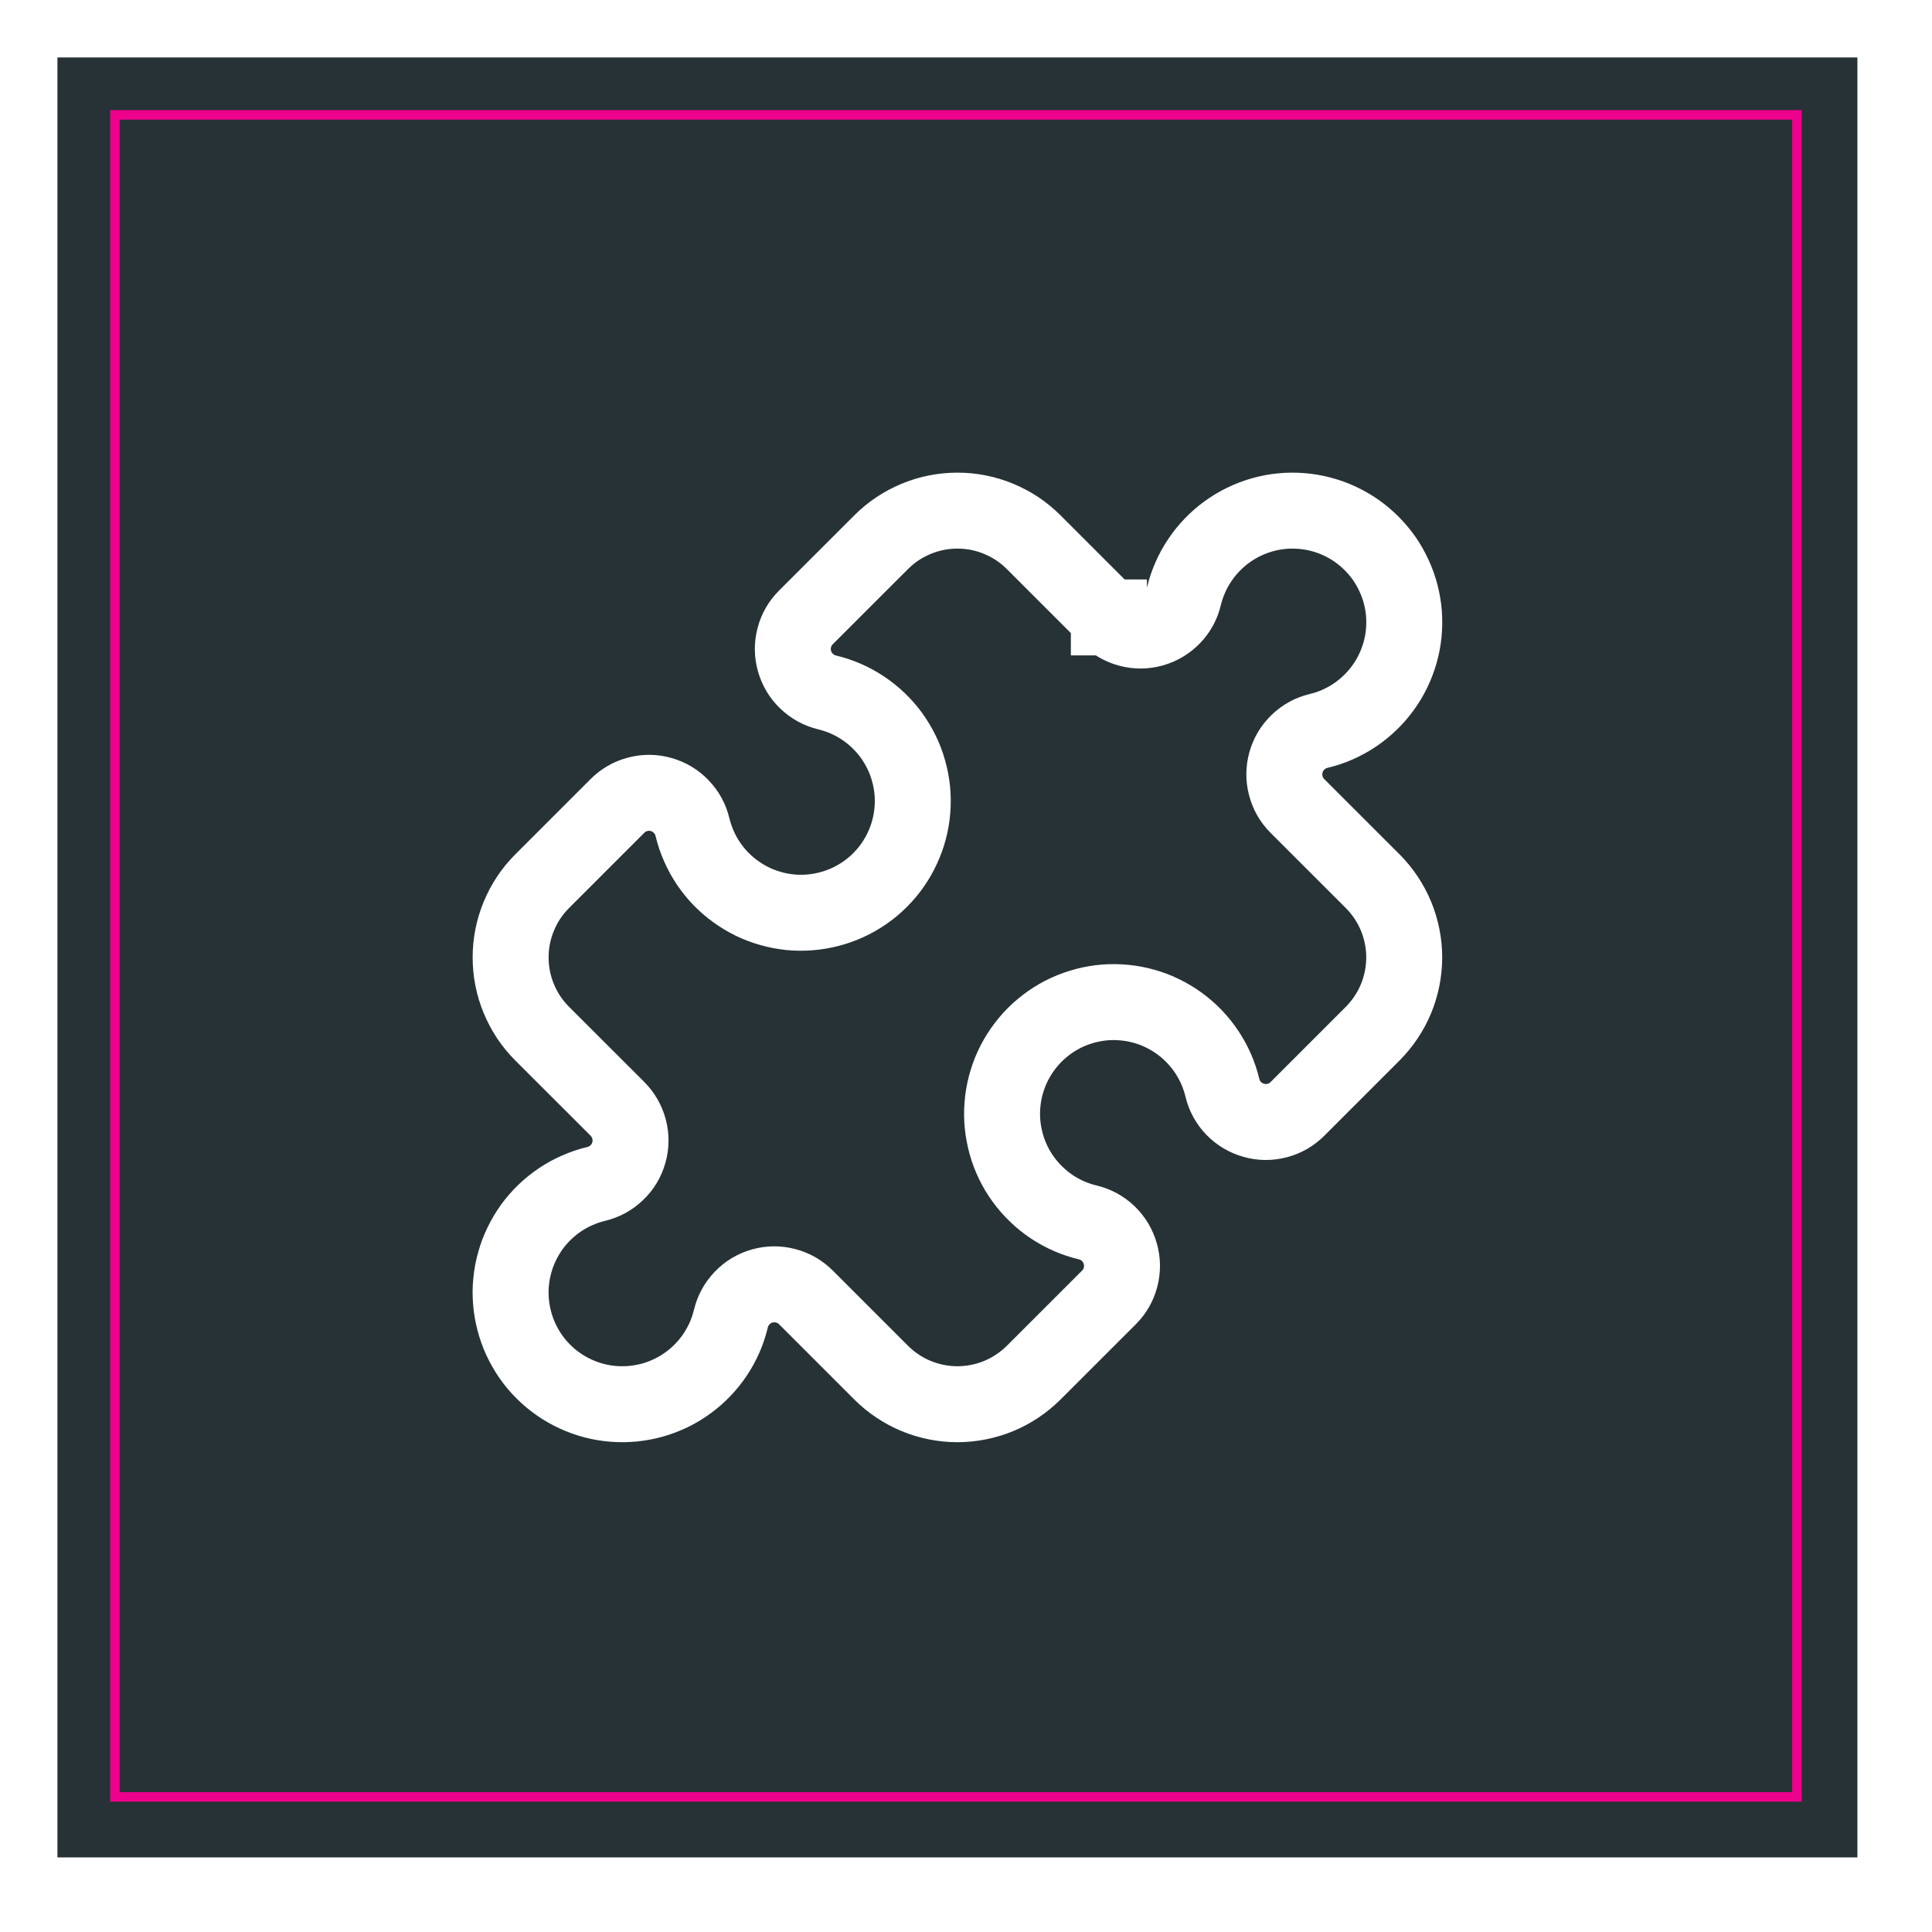
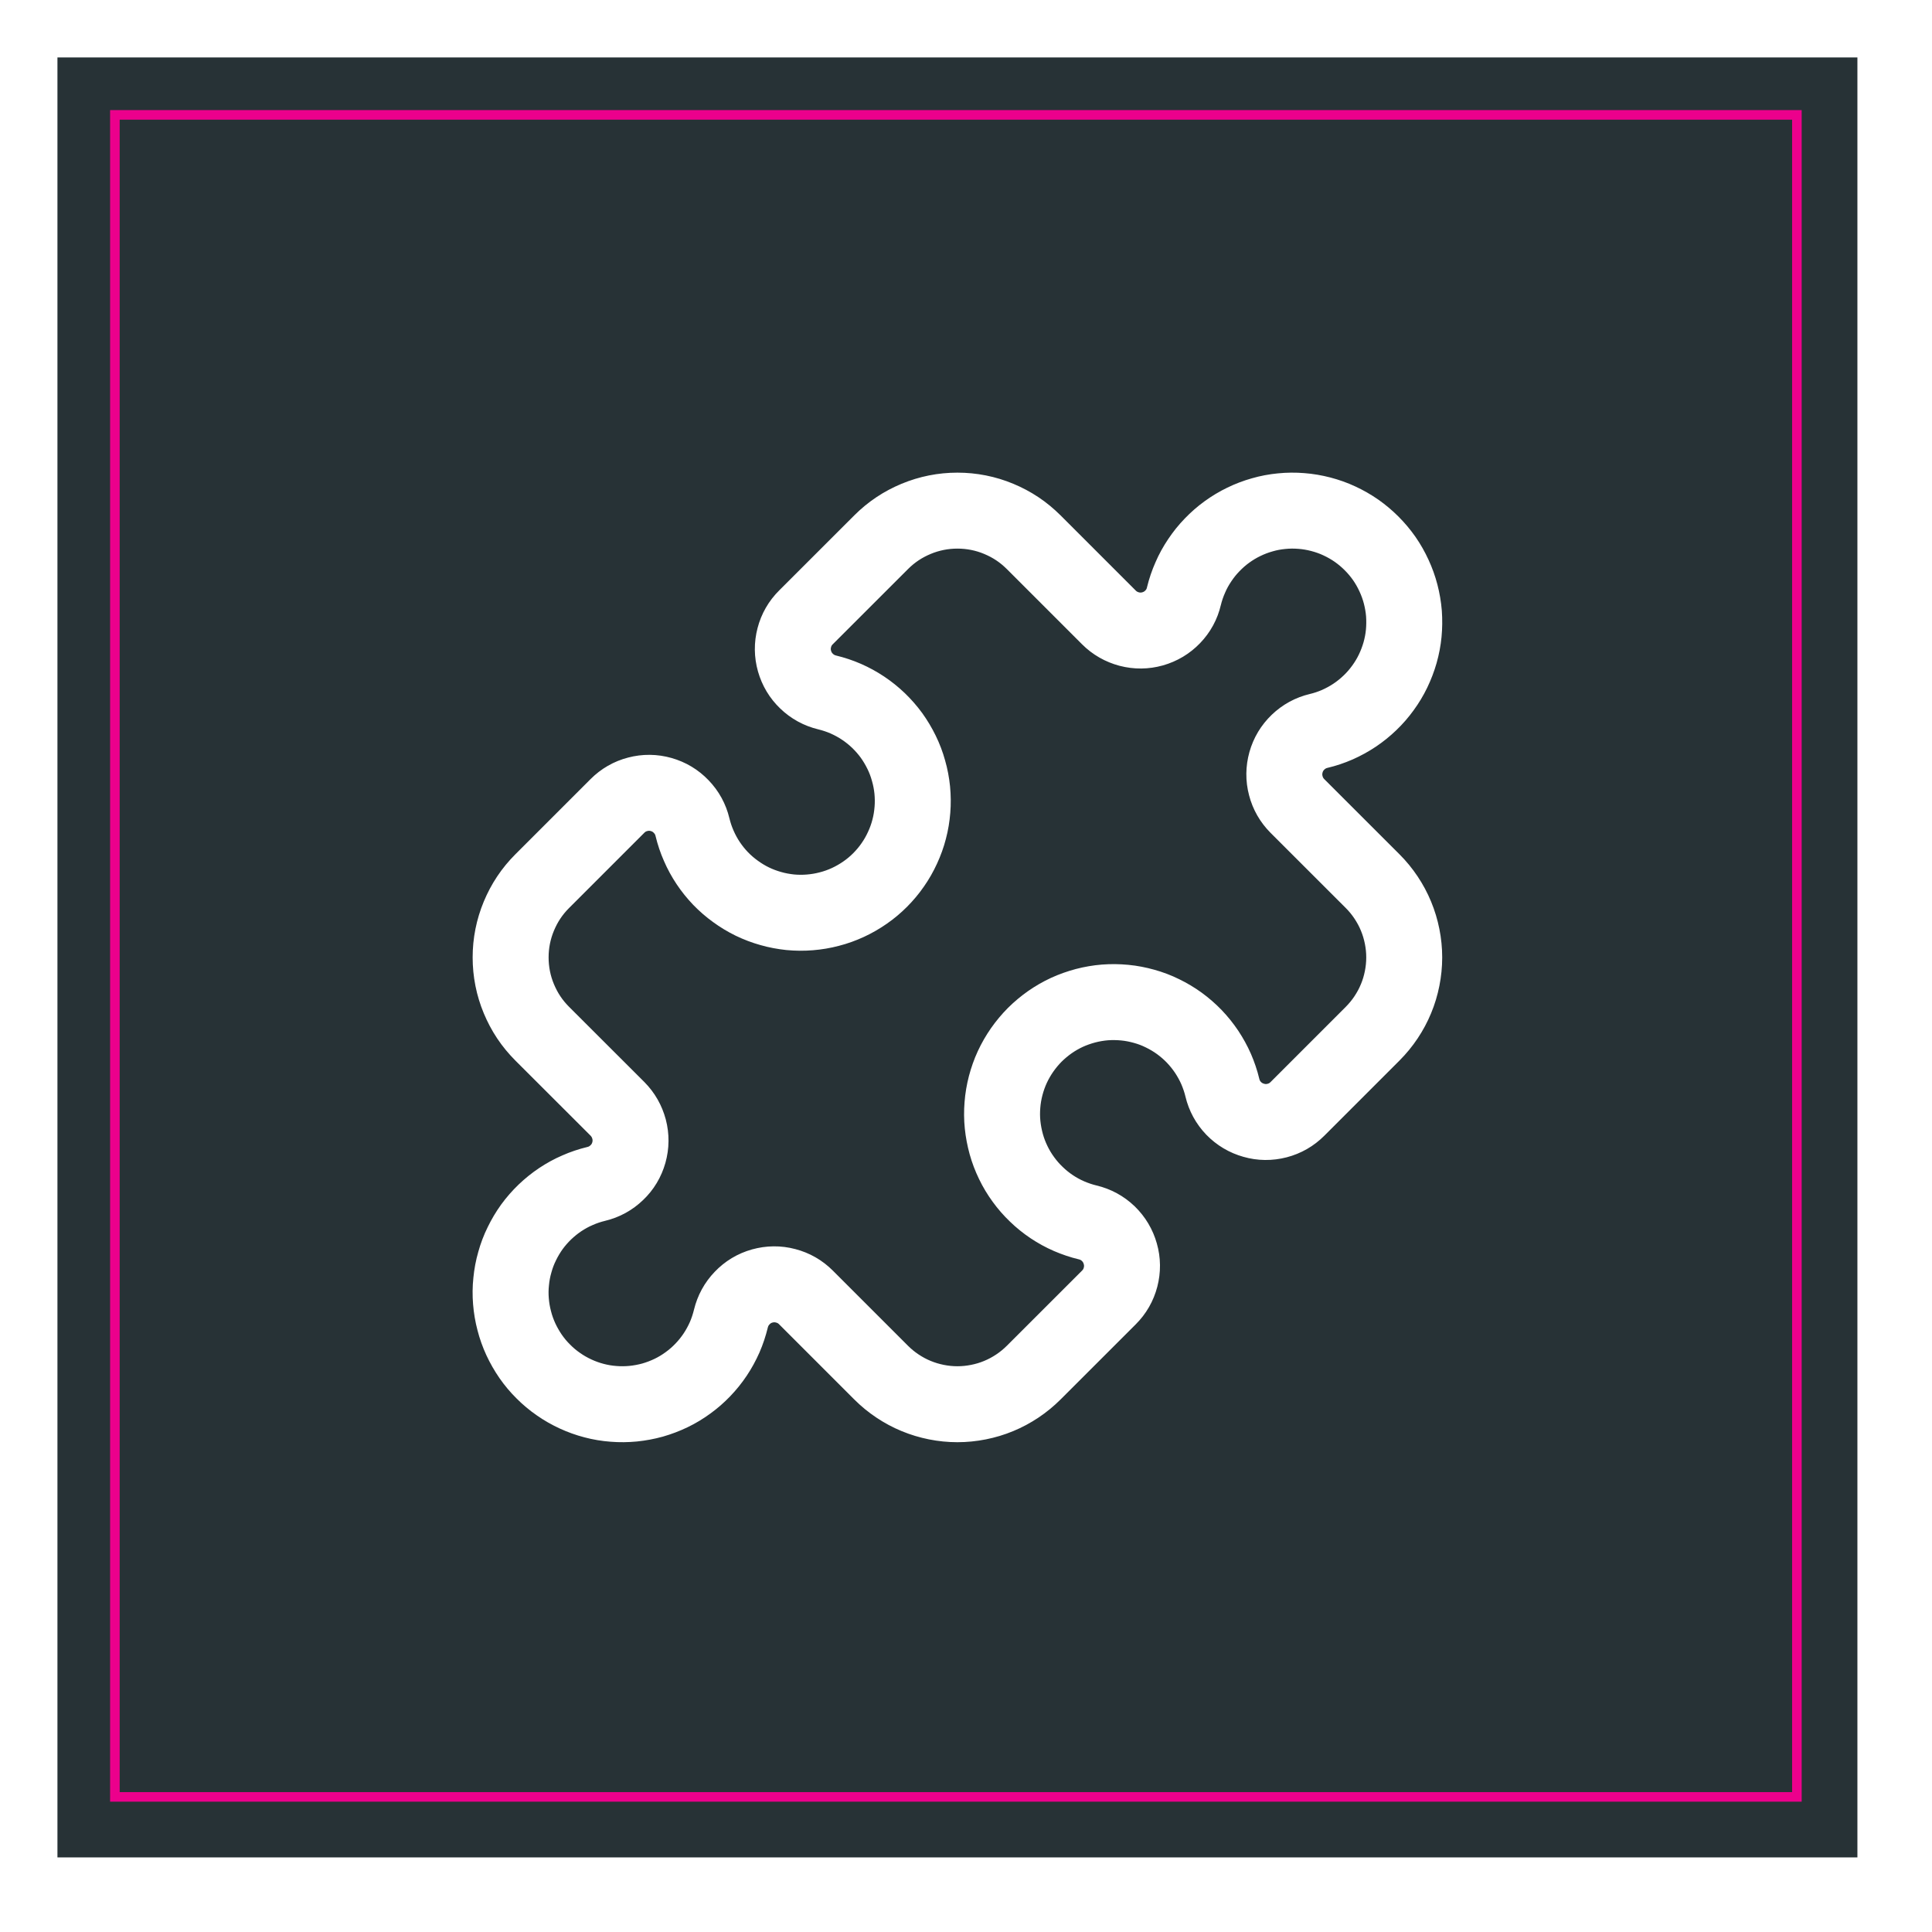
<svg xmlns="http://www.w3.org/2000/svg" width="142.08" height="142.08" viewBox="0 0 142.08 142.08">
  <path fill-rule="nonzero" fill="rgb(15.289%, 19.609%, 21.179%)" fill-opacity="1" stroke-width="3" stroke-linecap="butt" stroke-linejoin="miter" stroke="rgb(15.289%, 19.609%, 21.179%)" stroke-opacity="1" stroke-miterlimit="4" d="M 0 0 L 44 0 L 44 44 L 0 44 Z M 0 0 " transform="matrix(2.816377, 0, 0, 2.816377, 8.449131, 8.449131)" />
  <path fill-rule="nonzero" fill="rgb(15.289%, 19.609%, 21.179%)" fill-opacity="1" d="M 8.449 8.449 L 132.371 8.449 L 132.371 132.371 L 8.449 132.371 Z M 8.449 8.449 " />
-   <path fill="none" stroke-width="1.7" stroke-linecap="square" stroke-linejoin="miter" stroke="rgb(100%, 100%, 100%)" stroke-opacity="1" stroke-miterlimit="4" d="M 15.39 4.39 C 15.518 4.518 15.67 4.604 15.845 4.651 C 16.02 4.696 16.194 4.695 16.369 4.646 C 16.543 4.596 16.693 4.507 16.819 4.376 C 16.945 4.245 17.028 4.092 17.069 3.916 C 17.104 3.772 17.151 3.633 17.211 3.498 C 17.269 3.362 17.34 3.234 17.423 3.111 C 17.505 2.988 17.596 2.874 17.7 2.767 C 17.802 2.661 17.912 2.564 18.031 2.478 C 18.151 2.391 18.277 2.315 18.41 2.251 C 18.544 2.186 18.68 2.134 18.823 2.094 C 18.964 2.053 19.109 2.026 19.256 2.012 C 19.403 1.997 19.551 1.996 19.698 2.008 C 19.844 2.019 19.989 2.044 20.132 2.081 C 20.276 2.119 20.414 2.167 20.548 2.23 C 20.682 2.292 20.81 2.365 20.931 2.449 C 21.052 2.534 21.165 2.629 21.268 2.732 C 21.373 2.837 21.468 2.95 21.553 3.071 C 21.637 3.192 21.709 3.319 21.771 3.454 C 21.833 3.588 21.883 3.726 21.92 3.869 C 21.957 4.012 21.982 4.157 21.994 4.304 C 22.004 4.451 22.003 4.599 21.989 4.746 C 21.975 4.892 21.947 5.037 21.907 5.179 C 21.866 5.321 21.814 5.458 21.75 5.591 C 21.686 5.724 21.61 5.85 21.523 5.969 C 21.436 6.089 21.34 6.2 21.233 6.302 C 21.127 6.404 21.012 6.497 20.889 6.579 C 20.767 6.661 20.637 6.731 20.503 6.791 C 20.367 6.85 20.228 6.897 20.084 6.931 C 19.908 6.973 19.755 7.057 19.624 7.182 C 19.493 7.308 19.403 7.458 19.354 7.632 C 19.306 7.806 19.303 7.981 19.35 8.157 C 19.395 8.331 19.482 8.482 19.61 8.611 L 21.293 10.293 C 21.405 10.405 21.505 10.527 21.593 10.659 C 21.681 10.791 21.756 10.93 21.816 11.076 C 21.877 11.223 21.922 11.374 21.953 11.529 C 21.984 11.684 22 11.841 22 12 C 22 12.158 21.984 12.315 21.953 12.471 C 21.922 12.627 21.877 12.778 21.816 12.924 C 21.756 13.07 21.681 13.209 21.593 13.341 C 21.505 13.473 21.405 13.594 21.293 13.707 L 19.61 15.39 C 19.482 15.518 19.331 15.605 19.155 15.651 C 18.98 15.696 18.805 15.695 18.632 15.645 C 18.457 15.596 18.307 15.506 18.181 15.377 C 18.056 15.246 17.972 15.092 17.93 14.916 C 17.896 14.773 17.848 14.633 17.79 14.498 C 17.73 14.362 17.659 14.234 17.577 14.11 C 17.495 13.988 17.403 13.874 17.301 13.767 C 17.199 13.661 17.087 13.564 16.968 13.477 C 16.848 13.39 16.722 13.315 16.59 13.251 C 16.457 13.185 16.319 13.133 16.178 13.094 C 16.035 13.054 15.891 13.026 15.744 13.012 C 15.596 12.998 15.45 12.996 15.303 13.007 C 15.155 13.019 15.01 13.044 14.868 13.081 C 14.725 13.119 14.586 13.168 14.452 13.229 C 14.318 13.291 14.19 13.365 14.069 13.449 C 13.949 13.534 13.836 13.628 13.731 13.732 C 13.627 13.837 13.533 13.95 13.448 14.071 C 13.364 14.192 13.29 14.32 13.228 14.454 C 13.166 14.588 13.118 14.726 13.08 14.869 C 13.043 15.012 13.018 15.157 13.007 15.304 C 12.995 15.451 12.996 15.599 13.011 15.745 C 13.026 15.892 13.054 16.036 13.093 16.179 C 13.133 16.322 13.185 16.458 13.25 16.592 C 13.314 16.725 13.39 16.851 13.477 16.97 C 13.564 17.09 13.66 17.2 13.767 17.302 C 13.873 17.405 13.988 17.497 14.11 17.579 C 14.233 17.661 14.362 17.732 14.498 17.791 C 14.633 17.849 14.773 17.897 14.916 17.931 C 15.092 17.973 15.246 18.057 15.377 18.182 C 15.506 18.308 15.596 18.458 15.645 18.632 C 15.695 18.806 15.696 18.981 15.651 19.156 C 15.605 19.332 15.518 19.483 15.39 19.611 L 13.707 21.293 C 13.594 21.405 13.473 21.505 13.341 21.593 C 13.209 21.681 13.07 21.756 12.924 21.816 C 12.778 21.877 12.627 21.922 12.471 21.953 C 12.315 21.984 12.158 22 12 22 C 11.841 22 11.684 21.984 11.529 21.953 C 11.374 21.922 11.223 21.877 11.076 21.816 C 10.93 21.756 10.791 21.681 10.659 21.593 C 10.527 21.505 10.405 21.405 10.293 21.293 L 8.61 19.61 C 8.482 19.482 8.33 19.395 8.156 19.35 C 7.98 19.303 7.805 19.306 7.631 19.354 C 7.456 19.403 7.307 19.493 7.182 19.624 C 7.056 19.755 6.973 19.908 6.93 20.084 C 6.895 20.227 6.849 20.367 6.79 20.503 C 6.73 20.637 6.66 20.767 6.578 20.889 C 6.496 21.012 6.403 21.127 6.301 21.233 C 6.199 21.34 6.088 21.436 5.968 21.523 C 5.849 21.61 5.723 21.686 5.59 21.75 C 5.457 21.814 5.319 21.866 5.177 21.907 C 5.035 21.946 4.891 21.973 4.744 21.988 C 4.597 22.002 4.45 22.004 4.303 21.992 C 4.155 21.981 4.01 21.957 3.867 21.919 C 3.725 21.882 3.586 21.832 3.452 21.77 C 3.318 21.708 3.191 21.636 3.07 21.551 C 2.948 21.467 2.835 21.372 2.731 21.267 C 2.626 21.163 2.532 21.051 2.448 20.93 C 2.364 20.808 2.291 20.68 2.229 20.547 C 2.167 20.412 2.117 20.273 2.081 20.131 C 2.043 19.988 2.019 19.843 2.007 19.696 C 1.995 19.548 1.996 19.402 2.012 19.255 C 2.026 19.107 2.053 18.963 2.094 18.821 C 2.133 18.679 2.185 18.541 2.251 18.408 C 2.315 18.276 2.39 18.15 2.476 18.03 C 2.563 17.911 2.661 17.799 2.767 17.697 C 2.874 17.595 2.988 17.503 3.11 17.421 C 3.234 17.339 3.362 17.268 3.498 17.21 C 3.633 17.15 3.772 17.104 3.916 17.069 C 4.092 17.027 4.245 16.943 4.376 16.817 C 4.507 16.693 4.596 16.543 4.646 16.368 C 4.695 16.193 4.696 16.018 4.651 15.844 C 4.604 15.669 4.518 15.517 4.39 15.388 L 2.707 13.707 C 2.595 13.594 2.494 13.473 2.406 13.341 C 2.318 13.209 2.245 13.07 2.184 12.924 C 2.123 12.778 2.077 12.627 2.046 12.471 C 2.015 12.315 2 12.158 2 12 C 2 11.841 2.015 11.684 2.046 11.529 C 2.077 11.374 2.123 11.223 2.184 11.076 C 2.245 10.93 2.318 10.791 2.406 10.659 C 2.494 10.527 2.595 10.405 2.707 10.293 L 4.39 8.61 C 4.518 8.482 4.67 8.394 4.845 8.349 C 5.021 8.303 5.195 8.305 5.369 8.354 C 5.544 8.404 5.693 8.493 5.818 8.624 C 5.944 8.755 6.028 8.908 6.07 9.084 C 6.105 9.228 6.151 9.367 6.211 9.502 C 6.27 9.638 6.34 9.766 6.422 9.889 C 6.504 10.012 6.597 10.127 6.699 10.234 C 6.801 10.339 6.912 10.436 7.032 10.522 C 7.151 10.609 7.277 10.685 7.41 10.75 C 7.543 10.814 7.68 10.866 7.823 10.906 C 7.965 10.947 8.109 10.973 8.257 10.989 C 8.403 11.003 8.55 11.004 8.698 10.992 C 8.845 10.98 8.99 10.956 9.133 10.918 C 9.275 10.882 9.413 10.832 9.548 10.77 C 9.682 10.708 9.809 10.635 9.93 10.551 C 10.052 10.467 10.165 10.372 10.269 10.268 C 10.373 10.163 10.468 10.051 10.552 9.929 C 10.637 9.808 10.709 9.681 10.771 9.546 C 10.833 9.412 10.883 9.274 10.92 9.13 C 10.958 8.988 10.981 8.843 10.993 8.695 C 11.005 8.549 11.003 8.402 10.989 8.254 C 10.974 8.108 10.947 7.963 10.906 7.821 C 10.867 7.679 10.815 7.541 10.75 7.409 C 10.685 7.276 10.61 7.15 10.524 7.03 C 10.437 6.911 10.339 6.8 10.234 6.698 C 10.127 6.596 10.012 6.503 9.889 6.421 C 9.766 6.339 9.638 6.269 9.502 6.209 C 9.367 6.15 9.228 6.104 9.084 6.069 C 8.908 6.026 8.755 5.943 8.624 5.817 C 8.493 5.692 8.404 5.542 8.354 5.368 C 8.305 5.194 8.303 5.019 8.349 4.843 C 8.394 4.669 8.482 4.516 8.61 4.389 L 10.293 2.707 C 10.405 2.595 10.527 2.494 10.659 2.406 C 10.791 2.318 10.93 2.245 11.076 2.184 C 11.223 2.123 11.374 2.077 11.529 2.046 C 11.684 2.015 11.841 2 12 2 C 12.158 2 12.315 2.015 12.471 2.046 C 12.627 2.077 12.778 2.123 12.924 2.184 C 13.07 2.245 13.209 2.318 13.341 2.406 C 13.473 2.494 13.594 2.595 13.707 2.707 Z M 15.39 4.39 " transform="matrix(3.285773, 0, 0, 3.285773, 30.98014, 30.98014)" />
+   <path fill="none" stroke-width="1.7" stroke-linecap="butt" stroke-linejoin="miter" stroke="rgb(100%, 100%, 100%)" stroke-opacity="1" stroke-miterlimit="4" d="M 15.39 4.39 C 15.518 4.518 15.67 4.604 15.845 4.651 C 16.02 4.696 16.194 4.695 16.369 4.646 C 16.543 4.596 16.693 4.507 16.819 4.376 C 16.945 4.245 17.028 4.092 17.069 3.916 C 17.104 3.772 17.151 3.633 17.211 3.498 C 17.269 3.362 17.34 3.234 17.423 3.111 C 17.505 2.988 17.596 2.874 17.7 2.767 C 17.802 2.661 17.912 2.564 18.031 2.478 C 18.151 2.391 18.277 2.315 18.41 2.251 C 18.544 2.186 18.68 2.134 18.823 2.094 C 18.964 2.053 19.109 2.026 19.256 2.012 C 19.403 1.997 19.551 1.996 19.698 2.008 C 19.844 2.019 19.989 2.044 20.132 2.081 C 20.276 2.119 20.414 2.167 20.548 2.23 C 20.682 2.292 20.81 2.365 20.931 2.449 C 21.052 2.534 21.165 2.629 21.268 2.732 C 21.373 2.837 21.468 2.95 21.553 3.071 C 21.637 3.192 21.709 3.319 21.771 3.454 C 21.833 3.588 21.883 3.726 21.92 3.869 C 21.957 4.012 21.982 4.157 21.994 4.304 C 22.004 4.451 22.003 4.599 21.989 4.746 C 21.975 4.892 21.947 5.037 21.907 5.179 C 21.866 5.321 21.814 5.458 21.75 5.591 C 21.686 5.724 21.61 5.85 21.523 5.969 C 21.436 6.089 21.34 6.2 21.233 6.302 C 21.127 6.404 21.012 6.497 20.889 6.579 C 20.767 6.661 20.637 6.731 20.503 6.791 C 20.367 6.85 20.228 6.897 20.084 6.931 C 19.908 6.973 19.755 7.057 19.624 7.182 C 19.493 7.308 19.403 7.458 19.354 7.632 C 19.306 7.806 19.303 7.981 19.35 8.157 C 19.395 8.331 19.482 8.482 19.61 8.611 L 21.293 10.293 C 21.405 10.405 21.505 10.527 21.593 10.659 C 21.681 10.791 21.756 10.93 21.816 11.076 C 21.877 11.223 21.922 11.374 21.953 11.529 C 21.984 11.684 22 11.841 22 12 C 22 12.158 21.984 12.315 21.953 12.471 C 21.922 12.627 21.877 12.778 21.816 12.924 C 21.756 13.07 21.681 13.209 21.593 13.341 C 21.505 13.473 21.405 13.594 21.293 13.707 L 19.61 15.39 C 19.482 15.518 19.331 15.605 19.155 15.651 C 18.98 15.696 18.805 15.695 18.632 15.645 C 18.457 15.596 18.307 15.506 18.181 15.377 C 18.056 15.246 17.972 15.092 17.93 14.916 C 17.896 14.773 17.848 14.633 17.79 14.498 C 17.73 14.362 17.659 14.234 17.577 14.11 C 17.495 13.988 17.403 13.874 17.301 13.767 C 17.199 13.661 17.087 13.564 16.968 13.477 C 16.848 13.39 16.722 13.315 16.59 13.251 C 16.457 13.185 16.319 13.133 16.178 13.094 C 16.035 13.054 15.891 13.026 15.744 13.012 C 15.596 12.998 15.45 12.996 15.303 13.007 C 15.155 13.019 15.01 13.044 14.868 13.081 C 14.725 13.119 14.586 13.168 14.452 13.229 C 14.318 13.291 14.19 13.365 14.069 13.449 C 13.949 13.534 13.836 13.628 13.731 13.732 C 13.627 13.837 13.533 13.95 13.448 14.071 C 13.364 14.192 13.29 14.32 13.228 14.454 C 13.166 14.588 13.118 14.726 13.08 14.869 C 13.043 15.012 13.018 15.157 13.007 15.304 C 12.995 15.451 12.996 15.599 13.011 15.745 C 13.026 15.892 13.054 16.036 13.093 16.179 C 13.133 16.322 13.185 16.458 13.25 16.592 C 13.314 16.725 13.39 16.851 13.477 16.97 C 13.564 17.09 13.66 17.2 13.767 17.302 C 13.873 17.405 13.988 17.497 14.11 17.579 C 14.233 17.661 14.362 17.732 14.498 17.791 C 14.633 17.849 14.773 17.897 14.916 17.931 C 15.092 17.973 15.246 18.057 15.377 18.182 C 15.506 18.308 15.596 18.458 15.645 18.632 C 15.695 18.806 15.696 18.981 15.651 19.156 C 15.605 19.332 15.518 19.483 15.39 19.611 L 13.707 21.293 C 13.594 21.405 13.473 21.505 13.341 21.593 C 13.209 21.681 13.07 21.756 12.924 21.816 C 12.778 21.877 12.627 21.922 12.471 21.953 C 12.315 21.984 12.158 22 12 22 C 11.841 22 11.684 21.984 11.529 21.953 C 11.374 21.922 11.223 21.877 11.076 21.816 C 10.93 21.756 10.791 21.681 10.659 21.593 C 10.527 21.505 10.405 21.405 10.293 21.293 L 8.61 19.61 C 8.482 19.482 8.33 19.395 8.156 19.35 C 7.98 19.303 7.805 19.306 7.631 19.354 C 7.456 19.403 7.307 19.493 7.182 19.624 C 7.056 19.755 6.973 19.908 6.93 20.084 C 6.895 20.227 6.849 20.367 6.79 20.503 C 6.73 20.637 6.66 20.767 6.578 20.889 C 6.496 21.012 6.403 21.127 6.301 21.233 C 6.199 21.34 6.088 21.436 5.968 21.523 C 5.849 21.61 5.723 21.686 5.59 21.75 C 5.457 21.814 5.319 21.866 5.177 21.907 C 5.035 21.946 4.891 21.973 4.744 21.988 C 4.597 22.002 4.45 22.004 4.303 21.992 C 4.155 21.981 4.01 21.957 3.867 21.919 C 3.725 21.882 3.586 21.832 3.452 21.77 C 3.318 21.708 3.191 21.636 3.07 21.551 C 2.948 21.467 2.835 21.372 2.731 21.267 C 2.626 21.163 2.532 21.051 2.448 20.93 C 2.364 20.808 2.291 20.68 2.229 20.547 C 2.167 20.412 2.117 20.273 2.081 20.131 C 2.043 19.988 2.019 19.843 2.007 19.696 C 1.995 19.548 1.996 19.402 2.012 19.255 C 2.026 19.107 2.053 18.963 2.094 18.821 C 2.133 18.679 2.185 18.541 2.251 18.408 C 2.315 18.276 2.39 18.15 2.476 18.03 C 2.563 17.911 2.661 17.799 2.767 17.697 C 2.874 17.595 2.988 17.503 3.11 17.421 C 3.234 17.339 3.362 17.268 3.498 17.21 C 3.633 17.15 3.772 17.104 3.916 17.069 C 4.092 17.027 4.245 16.943 4.376 16.817 C 4.507 16.693 4.596 16.543 4.646 16.368 C 4.695 16.193 4.696 16.018 4.651 15.844 C 4.604 15.669 4.518 15.517 4.39 15.388 L 2.707 13.707 C 2.595 13.594 2.494 13.473 2.406 13.341 C 2.318 13.209 2.245 13.07 2.184 12.924 C 2.123 12.778 2.077 12.627 2.046 12.471 C 2.015 12.315 2 12.158 2 12 C 2 11.841 2.015 11.684 2.046 11.529 C 2.077 11.374 2.123 11.223 2.184 11.076 C 2.245 10.93 2.318 10.791 2.406 10.659 C 2.494 10.527 2.595 10.405 2.707 10.293 L 4.39 8.61 C 4.518 8.482 4.67 8.394 4.845 8.349 C 5.021 8.303 5.195 8.305 5.369 8.354 C 5.544 8.404 5.693 8.493 5.818 8.624 C 5.944 8.755 6.028 8.908 6.07 9.084 C 6.105 9.228 6.151 9.367 6.211 9.502 C 6.27 9.638 6.34 9.766 6.422 9.889 C 6.504 10.012 6.597 10.127 6.699 10.234 C 6.801 10.339 6.912 10.436 7.032 10.522 C 7.151 10.609 7.277 10.685 7.41 10.75 C 7.543 10.814 7.68 10.866 7.823 10.906 C 7.965 10.947 8.109 10.973 8.257 10.989 C 8.403 11.003 8.55 11.004 8.698 10.992 C 8.845 10.98 8.99 10.956 9.133 10.918 C 9.275 10.882 9.413 10.832 9.548 10.77 C 9.682 10.708 9.809 10.635 9.93 10.551 C 10.052 10.467 10.165 10.372 10.269 10.268 C 10.373 10.163 10.468 10.051 10.552 9.929 C 10.637 9.808 10.709 9.681 10.771 9.546 C 10.833 9.412 10.883 9.274 10.92 9.13 C 10.958 8.988 10.981 8.843 10.993 8.695 C 11.005 8.549 11.003 8.402 10.989 8.254 C 10.974 8.108 10.947 7.963 10.906 7.821 C 10.867 7.679 10.815 7.541 10.75 7.409 C 10.685 7.276 10.61 7.15 10.524 7.03 C 10.437 6.911 10.339 6.8 10.234 6.698 C 10.127 6.596 10.012 6.503 9.889 6.421 C 9.766 6.339 9.638 6.269 9.502 6.209 C 9.367 6.15 9.228 6.104 9.084 6.069 C 8.908 6.026 8.755 5.943 8.624 5.817 C 8.493 5.692 8.404 5.542 8.354 5.368 C 8.305 5.194 8.303 5.019 8.349 4.843 C 8.394 4.669 8.482 4.516 8.61 4.389 L 10.293 2.707 C 10.405 2.595 10.527 2.494 10.659 2.406 C 10.791 2.318 10.93 2.245 11.076 2.184 C 11.223 2.123 11.374 2.077 11.529 2.046 C 11.684 2.015 11.841 2 12 2 C 12.158 2 12.315 2.015 12.471 2.046 C 12.627 2.077 12.778 2.123 12.924 2.184 C 13.07 2.245 13.209 2.318 13.341 2.406 C 13.473 2.494 13.594 2.595 13.707 2.707 Z M 15.39 4.39 " transform="matrix(3.285773, 0, 0, 3.285773, 30.98014, 30.98014)" />
  <path fill="none" stroke-width="0.25" stroke-linecap="butt" stroke-linejoin="miter" stroke="rgb(92.549%, 0%, 54.9%)" stroke-opacity="1" stroke-miterlimit="4" d="M 8 8 L 8 51.92 L 51.92 51.92 L 51.92 8 Z M 8 8 " transform="matrix(2.816377, 0, 0, 2.816377, -14.08188, -14.08188)" />
</svg>
